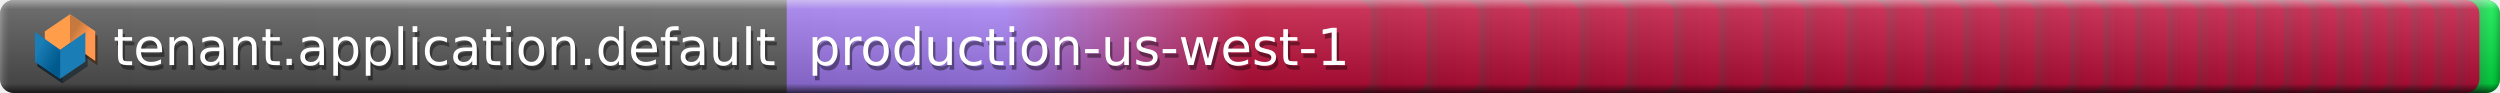
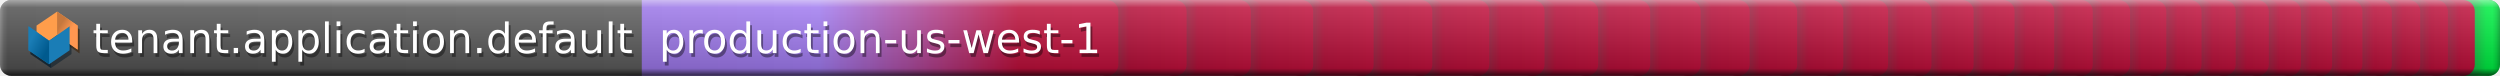
- <svg xmlns="http://www.w3.org/2000/svg" width="537.647" height="20" role="img" aria-label="Deployment Status">
+ <svg xmlns="http://www.w3.org/2000/svg" width="659.058" height="20" role="img" aria-label="Deployment Status">
  <linearGradient id="light" x2="0" y2="100%">
    <stop offset="0" stop-color="#fff" stop-opacity=".5" />
    <stop offset=".1" stop-color="#fff" stop-opacity=".15" />
    <stop offset=".9" stop-color="#000" stop-opacity=".15" />
    <stop offset="1" stop-color="#000" stop-opacity=".7" />
  </linearGradient>
  <linearGradient id="left-light" x2="100%" y2="0">
    <stop offset="0" stop-color="#fff" stop-opacity=".3" />
    <stop offset=".5" stop-color="#fff" stop-opacity=".1" />
    <stop offset="1" stop-color="#fff" stop-opacity=".0" />
  </linearGradient>
  <linearGradient id="right-shadow" x2="100%" y2="0">
    <stop offset="0" stop-color="#000" stop-opacity=".0" />
    <stop offset=".5" stop-color="#000" stop-opacity=".1" />
    <stop offset="1" stop-color="#000" stop-opacity=".3" />
  </linearGradient>
  <linearGradient id="shadow" x2="100%" y2="0">
    <stop offset="0" stop-color="#222" stop-opacity=".4" />
    <stop offset=".5" stop-color="#555" stop-opacity=".4" />
    <stop offset="1" stop-color="#555" stop-opacity=".0" />
  </linearGradient>
  <linearGradient id="shade" x2="100%" y2="0">
    <stop offset="0" stop-color="#000" stop-opacity=".20" />
    <stop offset="0.05" stop-color="#000" stop-opacity=".10" />
    <stop offset="1" stop-color="#000" stop-opacity=".0" />
  </linearGradient>
  <linearGradient id="run-on-failure" x1="40%" x2="80%" y2="0%">
    <stop offset="0" stop-color="#ab83ff" />
    <stop offset="1" stop-color="#bf103c" />
    <animate attributeName="x1" values="-110%;150%;20%;-110%" dur="6s" repeatCount="indefinite" />
    <animate attributeName="x2" values="-10%;250%;120%;-10%" dur="6s" repeatCount="indefinite" />
  </linearGradient>
  <linearGradient id="run-on-success" x1="40%" x2="80%" y2="0%">
    <stop offset="0" stop-color="#ab83ff" />
    <stop offset="1" stop-color="#00f244" />
    <animate attributeName="x1" values="-110%;150%;20%;-110%" dur="6s" repeatCount="indefinite" />
    <animate attributeName="x2" values="-10%;250%;120%;-10%" dur="6s" repeatCount="indefinite" />
  </linearGradient>
  <clipPath id="rounded">
-     <rect width="537.647" height="20" rx="3" fill="#fff" />
+     <rect width="659.058" height="20" rx="3" fill="#fff" />
  </clipPath>
  <g clip-path="url(#rounded)">
-     <rect x="531.787" rx="3" width="9" height="20" fill="url(#shadow)" />
-     <rect x="527.067" rx="3" width="10.72" height="20" fill="#00f244" />
-     <rect x="527.067" rx="3" width="10.72" height="20" fill="url(#shade)" />
-     <rect x="527.212" rx="3" width="9" height="20" fill="url(#shadow)" />
-     <rect x="522.347" rx="3" width="10.864" height="20" fill="#bf103c" />
-     <rect x="522.347" rx="3" width="10.864" height="20" fill="url(#shade)" />
-     <rect x="522.496" rx="3" width="9" height="20" fill="url(#shadow)" />
-     <rect x="517.483" rx="3" width="11.013" height="20" fill="#bf103c" />
-     <rect x="517.483" rx="3" width="11.013" height="20" fill="url(#shade)" />
-     <rect x="517.636" rx="3" width="9" height="20" fill="url(#shadow)" />
-     <rect x="512.47" rx="3" width="11.166" height="20" fill="#bf103c" />
-     <rect x="512.47" rx="3" width="11.166" height="20" fill="url(#shade)" />
-     <rect x="512.628" rx="3" width="9" height="20" fill="url(#shadow)" />
-     <rect x="507.304" rx="3" width="11.324" height="20" fill="#bf103c" />
-     <rect x="507.304" rx="3" width="11.324" height="20" fill="url(#shade)" />
-     <rect x="507.467" rx="3" width="9" height="20" fill="url(#shadow)" />
-     <rect x="501.98" rx="3" width="11.487" height="20" fill="#bf103c" />
-     <rect x="501.98" rx="3" width="11.487" height="20" fill="url(#shade)" />
-     <rect x="502.147" rx="3" width="9" height="20" fill="url(#shadow)" />
-     <rect x="496.493" rx="3" width="11.654" height="20" fill="#bf103c" />
-     <rect x="496.493" rx="3" width="11.654" height="20" fill="url(#shade)" />
-     <rect x="496.666" rx="3" width="9" height="20" fill="url(#shadow)" />
-     <rect x="490.839" rx="3" width="11.827" height="20" fill="#bf103c" />
-     <rect x="490.839" rx="3" width="11.827" height="20" fill="url(#shade)" />
-     <rect x="491.017" rx="3" width="9" height="20" fill="url(#shadow)" />
-     <rect x="485.012" rx="3" width="12.005" height="20" fill="#bf103c" />
-     <rect x="485.012" rx="3" width="12.005" height="20" fill="url(#shade)" />
-     <rect x="485.195" rx="3" width="9" height="20" fill="url(#shadow)" />
-     <rect x="479.006" rx="3" width="12.189" height="20" fill="#bf103c" />
-     <rect x="479.006" rx="3" width="12.189" height="20" fill="url(#shade)" />
-     <rect x="479.196" rx="3" width="9" height="20" fill="url(#shadow)" />
-     <rect x="472.818" rx="3" width="12.378" height="20" fill="#bf103c" />
-     <rect x="472.818" rx="3" width="12.378" height="20" fill="url(#shade)" />
-     <rect x="473.013" rx="3" width="9" height="20" fill="url(#shadow)" />
-     <rect x="466.44" rx="3" width="12.573" height="20" fill="#bf103c" />
-     <rect x="466.44" rx="3" width="12.573" height="20" fill="url(#shade)" />
-     <rect x="466.641" rx="3" width="9" height="20" fill="url(#shadow)" />
-     <rect x="459.867" rx="3" width="12.774" height="20" fill="#bf103c" />
-     <rect x="459.867" rx="3" width="12.774" height="20" fill="url(#shade)" />
-     <rect x="460.074" rx="3" width="9" height="20" fill="url(#shadow)" />
-     <rect x="453.094" rx="3" width="12.98" height="20" fill="#bf103c" />
-     <rect x="453.094" rx="3" width="12.98" height="20" fill="url(#shade)" />
-     <rect x="453.307" rx="3" width="9" height="20" fill="url(#shadow)" />
-     <rect x="446.113" rx="3" width="13.194" height="20" fill="#bf103c" />
-     <rect x="446.113" rx="3" width="13.194" height="20" fill="url(#shade)" />
-     <rect x="446.333" rx="3" width="9" height="20" fill="url(#shadow)" />
-     <rect x="438.92" rx="3" width="13.414" height="20" fill="#bf103c" />
-     <rect x="438.92" rx="3" width="13.414" height="20" fill="url(#shade)" />
-     <rect x="439.146" rx="3" width="9" height="20" fill="url(#shadow)" />
-     <rect x="431.506" rx="3" width="13.64" height="20" fill="#bf103c" />
-     <rect x="431.506" rx="3" width="13.64" height="20" fill="url(#shade)" />
-     <rect x="431.739" rx="3" width="9" height="20" fill="url(#shadow)" />
-     <rect x="423.866" rx="3" width="13.874" height="20" fill="#bf103c" />
-     <rect x="423.866" rx="3" width="13.874" height="20" fill="url(#shade)" />
-     <rect x="424.106" rx="3" width="9" height="20" fill="url(#shadow)" />
-     <rect x="415.992" rx="3" width="14.114" height="20" fill="#bf103c" />
-     <rect x="415.992" rx="3" width="14.114" height="20" fill="url(#shade)" />
-     <rect x="416.24" rx="3" width="9" height="20" fill="url(#shadow)" />
-     <rect x="407.878" rx="3" width="14.362" height="20" fill="#bf103c" />
-     <rect x="407.878" rx="3" width="14.362" height="20" fill="url(#shade)" />
-     <rect x="408.134" rx="3" width="9" height="20" fill="url(#shadow)" />
-     <rect x="399.516" rx="3" width="14.618" height="20" fill="#bf103c" />
-     <rect x="399.516" rx="3" width="14.618" height="20" fill="url(#shade)" />
-     <rect x="399.779" rx="3" width="9" height="20" fill="url(#shadow)" />
-     <rect x="390.898" rx="3" width="14.881" height="20" fill="#bf103c" />
-     <rect x="390.898" rx="3" width="14.881" height="20" fill="url(#shade)" />
-     <rect x="391.17" rx="3" width="9" height="20" fill="url(#shadow)" />
-     <rect x="382.017" rx="3" width="15.152" height="20" fill="#bf103c" />
-     <rect x="382.017" rx="3" width="15.152" height="20" fill="url(#shade)" />
-     <rect x="382.297" rx="3" width="9" height="20" fill="url(#shadow)" />
-     <rect x="372.865" rx="3" width="15.432" height="20" fill="#bf103c" />
-     <rect x="372.865" rx="3" width="15.432" height="20" fill="url(#shade)" />
-     <rect x="373.153" rx="3" width="9" height="20" fill="url(#shadow)" />
-     <rect x="363.433" rx="3" width="15.72" height="20" fill="#bf103c" />
-     <rect x="363.433" rx="3" width="15.72" height="20" fill="url(#shade)" />
-     <rect x="363.73" rx="3" width="9" height="20" fill="url(#shadow)" />
-     <rect x="353.713" rx="3" width="16.017" height="20" fill="#bf103c" />
-     <rect x="353.713" rx="3" width="16.017" height="20" fill="url(#shade)" />
-     <rect x="354.019" rx="3" width="9" height="20" fill="url(#shadow)" />
-     <rect x="343.695" rx="3" width="16.323" height="20" fill="#bf103c" />
-     <rect x="343.695" rx="3" width="16.323" height="20" fill="url(#shade)" />
-     <rect x="344.011" rx="3" width="9" height="20" fill="url(#shadow)" />
-     <rect x="333.372" rx="3" width="16.639" height="20" fill="#bf103c" />
-     <rect x="333.372" rx="3" width="16.639" height="20" fill="url(#shade)" />
-     <rect x="333.697" rx="3" width="9" height="20" fill="url(#shadow)" />
-     <rect x="322.733" rx="3" width="16.964" height="20" fill="#bf103c" />
-     <rect x="322.733" rx="3" width="16.964" height="20" fill="url(#shade)" />
-     <rect x="323.068" rx="3" width="9" height="20" fill="url(#shadow)" />
-     <rect x="311.769" rx="3" width="17.299" height="20" fill="#bf103c" />
-     <rect x="311.769" rx="3" width="17.299" height="20" fill="url(#shade)" />
-     <rect x="312.114" rx="3" width="9" height="20" fill="url(#shadow)" />
-     <rect x="300.47" rx="3" width="17.644" height="20" fill="#bf103c" />
-     <rect x="300.47" rx="3" width="17.644" height="20" fill="url(#shade)" />
-     <rect x="300.826" rx="3" width="9" height="20" fill="url(#shadow)" />
-     <rect x="288.826" rx="3" width="18.0" height="20" fill="#bf103c" />
-     <rect x="288.826" rx="3" width="18.0" height="20" fill="url(#shade)" />
+     <rect x="653.268" rx="3" width="9" height="20" fill="url(#shadow)" />
+     <rect x="646.188" rx="3" width="13.08" height="20" fill="#00f244" />
+     <rect x="646.188" rx="3" width="13.08" height="20" fill="url(#shade)" />
+     <rect x="646.404" rx="3" width="9" height="20" fill="url(#shadow)" />
+     <rect x="639.108" rx="3" width="13.296" height="20" fill="#bf103c" />
+     <rect x="639.108" rx="3" width="13.296" height="20" fill="url(#shade)" />
+     <rect x="639.331" rx="3" width="9" height="20" fill="url(#shadow)" />
+     <rect x="631.811" rx="3" width="13.519" height="20" fill="#bf103c" />
+     <rect x="631.811" rx="3" width="13.519" height="20" fill="url(#shade)" />
+     <rect x="632.041" rx="3" width="9" height="20" fill="url(#shadow)" />
+     <rect x="624.292" rx="3" width="13.749" height="20" fill="#bf103c" />
+     <rect x="624.292" rx="3" width="13.749" height="20" fill="url(#shade)" />
+     <rect x="624.529" rx="3" width="9" height="20" fill="url(#shadow)" />
+     <rect x="616.543" rx="3" width="13.986" height="20" fill="#bf103c" />
+     <rect x="616.543" rx="3" width="13.986" height="20" fill="url(#shade)" />
+     <rect x="616.787" rx="3" width="9" height="20" fill="url(#shadow)" />
+     <rect x="608.557" rx="3" width="14.23" height="20" fill="#bf103c" />
+     <rect x="608.557" rx="3" width="14.23" height="20" fill="url(#shade)" />
+     <rect x="608.808" rx="3" width="9" height="20" fill="url(#shadow)" />
+     <rect x="600.327" rx="3" width="14.482" height="20" fill="#bf103c" />
+     <rect x="600.327" rx="3" width="14.482" height="20" fill="url(#shade)" />
+     <rect x="600.586" rx="3" width="9" height="20" fill="url(#shadow)" />
+     <rect x="591.845" rx="3" width="14.741" height="20" fill="#bf103c" />
+     <rect x="591.845" rx="3" width="14.741" height="20" fill="url(#shade)" />
+     <rect x="592.112" rx="3" width="9" height="20" fill="url(#shadow)" />
+     <rect x="583.104" rx="3" width="15.008" height="20" fill="#bf103c" />
+     <rect x="583.104" rx="3" width="15.008" height="20" fill="url(#shade)" />
+     <rect x="583.38" rx="3" width="9" height="20" fill="url(#shadow)" />
+     <rect x="574.097" rx="3" width="15.283" height="20" fill="#bf103c" />
+     <rect x="574.097" rx="3" width="15.283" height="20" fill="url(#shade)" />
+     <rect x="574.38" rx="3" width="9" height="20" fill="url(#shadow)" />
+     <rect x="564.814" rx="3" width="15.567" height="20" fill="#bf103c" />
+     <rect x="564.814" rx="3" width="15.567" height="20" fill="url(#shade)" />
+     <rect x="565.106" rx="3" width="9" height="20" fill="url(#shadow)" />
+     <rect x="555.247" rx="3" width="15.859" height="20" fill="#bf103c" />
+     <rect x="555.247" rx="3" width="15.859" height="20" fill="url(#shade)" />
+     <rect x="555.548" rx="3" width="9" height="20" fill="url(#shadow)" />
+     <rect x="545.388" rx="3" width="16.16" height="20" fill="#bf103c" />
+     <rect x="545.388" rx="3" width="16.16" height="20" fill="url(#shade)" />
+     <rect x="545.698" rx="3" width="9" height="20" fill="url(#shadow)" />
+     <rect x="535.228" rx="3" width="16.471" height="20" fill="#bf103c" />
+     <rect x="535.228" rx="3" width="16.471" height="20" fill="url(#shade)" />
+     <rect x="535.548" rx="3" width="9" height="20" fill="url(#shadow)" />
+     <rect x="524.757" rx="3" width="16.791" height="20" fill="#bf103c" />
+     <rect x="524.757" rx="3" width="16.791" height="20" fill="url(#shade)" />
+     <rect x="525.087" rx="3" width="9" height="20" fill="url(#shadow)" />
+     <rect x="513.966" rx="3" width="17.12" height="20" fill="#bf103c" />
+     <rect x="513.966" rx="3" width="17.12" height="20" fill="url(#shade)" />
+     <rect x="514.306" rx="3" width="9" height="20" fill="url(#shadow)" />
+     <rect x="502.846" rx="3" width="17.46" height="20" fill="#bf103c" />
+     <rect x="502.846" rx="3" width="17.46" height="20" fill="url(#shade)" />
+     <rect x="503.196" rx="3" width="9" height="20" fill="url(#shadow)" />
+     <rect x="491.386" rx="3" width="17.81" height="20" fill="#bf103c" />
+     <rect x="491.386" rx="3" width="17.81" height="20" fill="url(#shade)" />
+     <rect x="491.747" rx="3" width="9" height="20" fill="url(#shadow)" />
+     <rect x="479.575" rx="3" width="18.171" height="20" fill="#bf103c" />
+     <rect x="479.575" rx="3" width="18.171" height="20" fill="url(#shade)" />
+     <rect x="479.947" rx="3" width="9" height="20" fill="url(#shadow)" />
+     <rect x="467.404" rx="3" width="18.543" height="20" fill="#bf103c" />
+     <rect x="467.404" rx="3" width="18.543" height="20" fill="url(#shade)" />
+     <rect x="467.787" rx="3" width="9" height="20" fill="url(#shadow)" />
+     <rect x="454.861" rx="3" width="18.926" height="20" fill="#bf103c" />
+     <rect x="454.861" rx="3" width="18.926" height="20" fill="url(#shade)" />
+     <rect x="455.256" rx="3" width="9" height="20" fill="url(#shadow)" />
+     <rect x="441.934" rx="3" width="19.321" height="20" fill="#bf103c" />
+     <rect x="441.934" rx="3" width="19.321" height="20" fill="url(#shade)" />
+     <rect x="442.341" rx="3" width="9" height="20" fill="url(#shadow)" />
+     <rect x="428.613" rx="3" width="19.729" height="20" fill="#bf103c" />
+     <rect x="428.613" rx="3" width="19.729" height="20" fill="url(#shade)" />
+     <rect x="429.032" rx="3" width="9" height="20" fill="url(#shadow)" />
+     <rect x="414.884" rx="3" width="20.148" height="20" fill="#bf103c" />
+     <rect x="414.884" rx="3" width="20.148" height="20" fill="url(#shade)" />
+     <rect x="415.317" rx="3" width="9" height="20" fill="url(#shadow)" />
+     <rect x="400.736" rx="3" width="20.58" height="20" fill="#bf103c" />
+     <rect x="400.736" rx="3" width="20.58" height="20" fill="url(#shade)" />
+     <rect x="401.182" rx="3" width="9" height="20" fill="url(#shadow)" />
+     <rect x="386.156" rx="3" width="21.026" height="20" fill="#bf103c" />
+     <rect x="386.156" rx="3" width="21.026" height="20" fill="url(#shade)" />
+     <rect x="386.615" rx="3" width="9" height="20" fill="url(#shadow)" />
+     <rect x="371.13" rx="3" width="21.485" height="20" fill="#bf103c" />
+     <rect x="371.13" rx="3" width="21.485" height="20" fill="url(#shade)" />
+     <rect x="371.603" rx="3" width="9" height="20" fill="url(#shadow)" />
+     <rect x="355.645" rx="3" width="21.958" height="20" fill="#bf103c" />
+     <rect x="355.645" rx="3" width="21.958" height="20" fill="url(#shade)" />
+     <rect x="356.132" rx="3" width="9" height="20" fill="url(#shadow)" />
+     <rect x="339.687" rx="3" width="22.446" height="20" fill="#bf103c" />
+     <rect x="339.687" rx="3" width="22.446" height="20" fill="url(#shade)" />
+     <rect x="340.189" rx="3" width="9" height="20" fill="url(#shadow)" />
+     <rect x="323.241" rx="3" width="22.948" height="20" fill="#bf103c" />
+     <rect x="323.241" rx="3" width="22.948" height="20" fill="url(#shade)" />
+     <rect x="323.759" rx="3" width="9" height="20" fill="url(#shadow)" />
+     <rect x="306.292" rx="3" width="23.466" height="20" fill="#bf103c" />
+     <rect x="306.292" rx="3" width="23.466" height="20" fill="url(#shade)" />
+     <rect x="306.826" rx="3" width="9" height="20" fill="url(#shadow)" />
+     <rect x="288.826" rx="3" width="24.0" height="20" fill="#bf103c" />
+     <rect x="288.826" rx="3" width="24.0" height="20" fill="url(#shade)" />
    <rect x="288.826" rx="3" width="9" height="20" fill="url(#shadow)" />
    <rect x="163.187" rx="3" width="131.639" height="20" fill="url(#run-on-failure)" />
    <rect x="163.187" rx="3" width="131.639" height="20" fill="url(#shade)" />
    <rect width="169.187" height="20" fill="#5a5a5a" />
    <rect x="-6.0" rx="3" width="175.187" height="20" fill="url(#shade)" />
    <rect width="2" height="20" fill="url(#left-light)" />
-     <rect x="535.647" width="2" height="20" fill="url(#right-shadow)" />
-     <rect width="537.647" height="20" fill="url(#light)" />
+     <rect x="657.058" width="2" height="20" fill="url(#right-shadow)" />
+     <rect width="659.058" height="20" fill="url(#light)" />
  </g>
  <g fill="#fff" text-anchor="middle" font-family="Verdana,Geneva,DejaVu Sans,sans-serif" text-rendering="geometricPrecision" font-size="11">
    <svg x="6.5" y="3.0" width="16.0" height="16.0" viewBox="0 0 150 150">
      <polygon fill="#402a14" fill-opacity="0.5" points="84.84 10 34.1 44.46 34.1 103.78 84.84 68.02 135.57 103.78 135.57 44.46 84.84 10" />
      <polygon fill="#402a14" fill-opacity="0.5" points="84.84 68.02 84.84 10 135.57 44.46 135.57 103.78 84.84 68.02" />
      <polygon fill="#061a29" fill-opacity="0.5" points="65.07 81.99 14.34 46.22 14.34 105.54 65.07 140 115.81 105.54 115.81 46.22 65.07 81.99" />
      <polygon fill="#061a29" fill-opacity="0.5" points="65.07 81.99 65.07 140 14.34 105.54 14.34 46.22 65.07 81.99" />
    </svg>
    <svg x="6.0" y="2.0" width="16.0" height="16.0" viewBox="0 0 150 150">
      <linearGradient id="yellow-shaded" x1="91.17" y1="44.83" x2="136.24" y2="73.4" gradientUnits="userSpaceOnUse">
        <stop offset="0.01" stop-color="#c6783e" />
        <stop offset="0.54" stop-color="#ff9750" />
      </linearGradient>
      <linearGradient id="blue-shaded" x1="60.71" y1="104.56" x2="-15.54" y2="63" gradientUnits="userSpaceOnUse">
        <stop offset="0" stop-color="#005a8e" />
        <stop offset="0.54" stop-color="#1a7db6" />
      </linearGradient>
      <polygon fill="#ff9d4b" points="84.84 10 34.1 44.46 34.1 103.78 84.84 68.02 135.57 103.78 135.57 44.46 84.84 10" />
      <polygon fill="url(#yellow-shaded)" points="84.84 68.02 84.84 10 135.57 44.46 135.57 103.78 84.84 68.02" />
      <polygon fill="#1a7db6" points="65.07 81.99 14.34 46.22 14.34 105.54 65.07 140 115.81 105.54 115.81 46.22 65.07 81.99" />
      <polygon fill="url(#blue-shaded)" points="65.07 81.99 65.07 140 14.34 105.54 14.34 46.22 65.07 81.99" />
    </svg>
    <text font-size="11" x="96.094" y="15" fill="#000" fill-opacity=".4" textLength="135.187">tenant.application.default</text>
    <text font-size="11" x="95.594" y="14" fill="#fff" textLength="135.187">tenant.application.default</text>
    <text font-size="11" x="232.507" y="15" fill="#000" fill-opacity=".4" textLength="113.639">production-us-west-1</text>
    <text font-size="11" x="232.007" y="14" fill="#fff" textLength="113.639">production-us-west-1</text>
  </g>
</svg>
